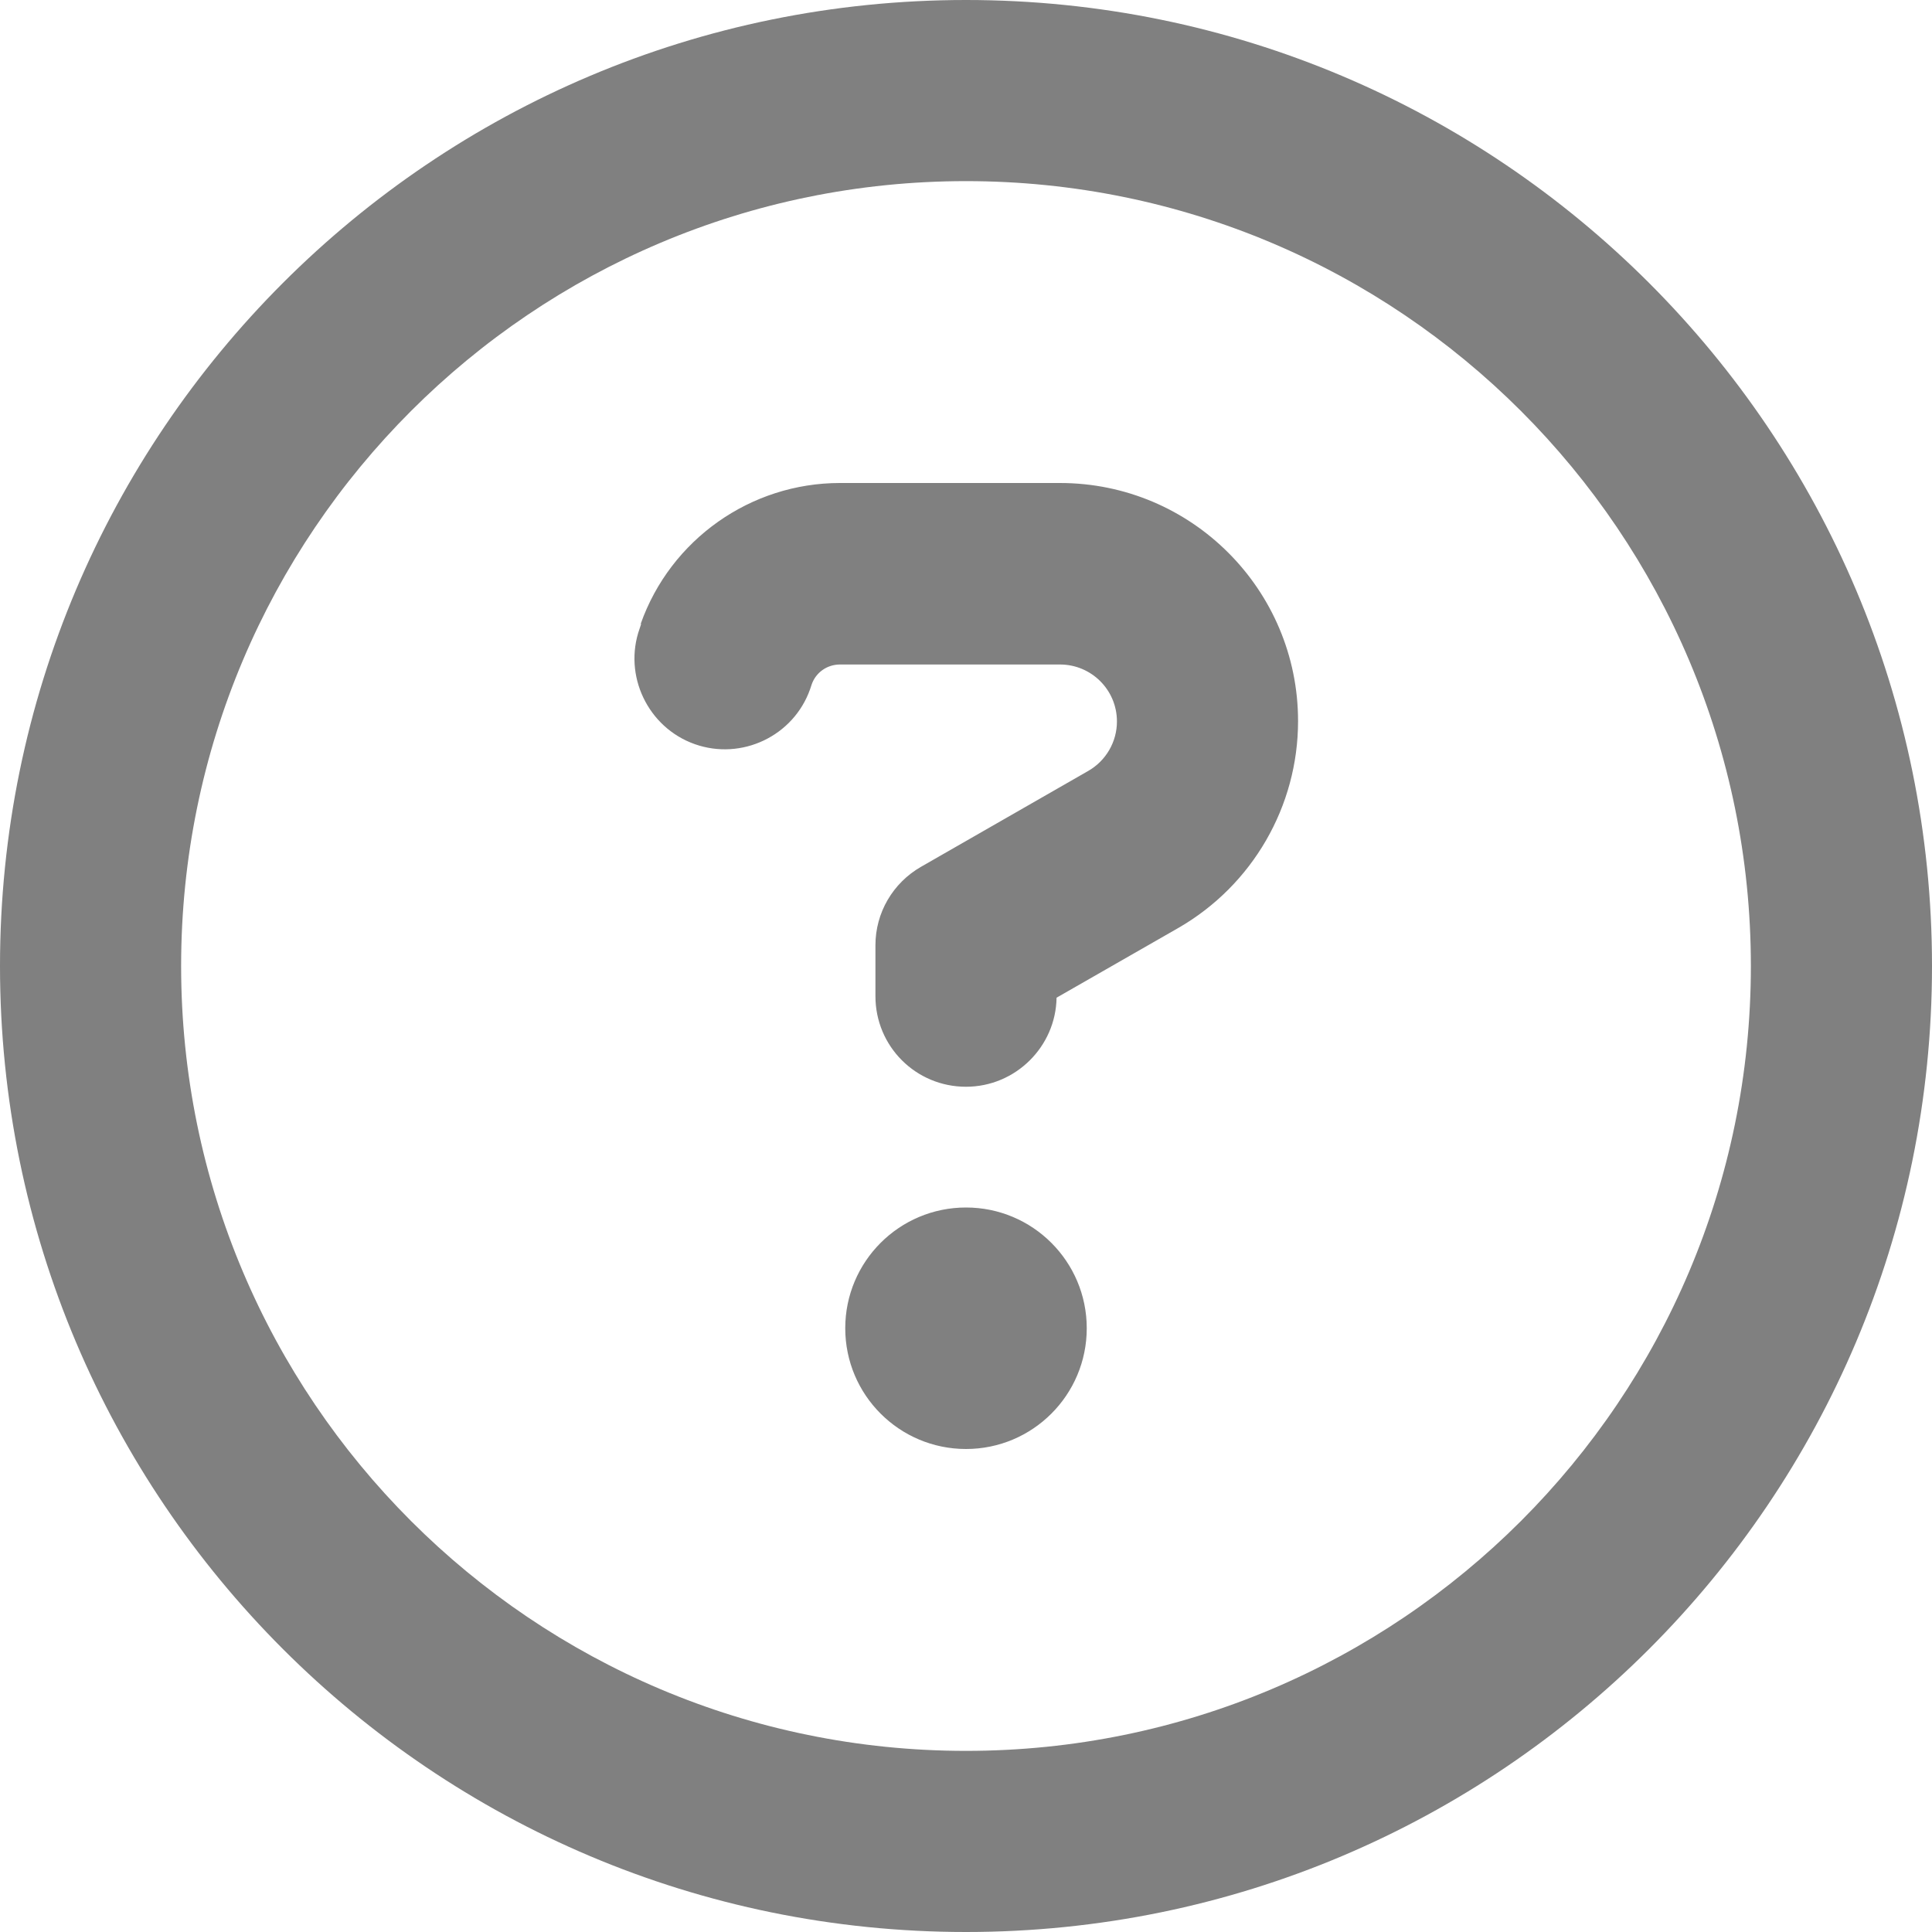
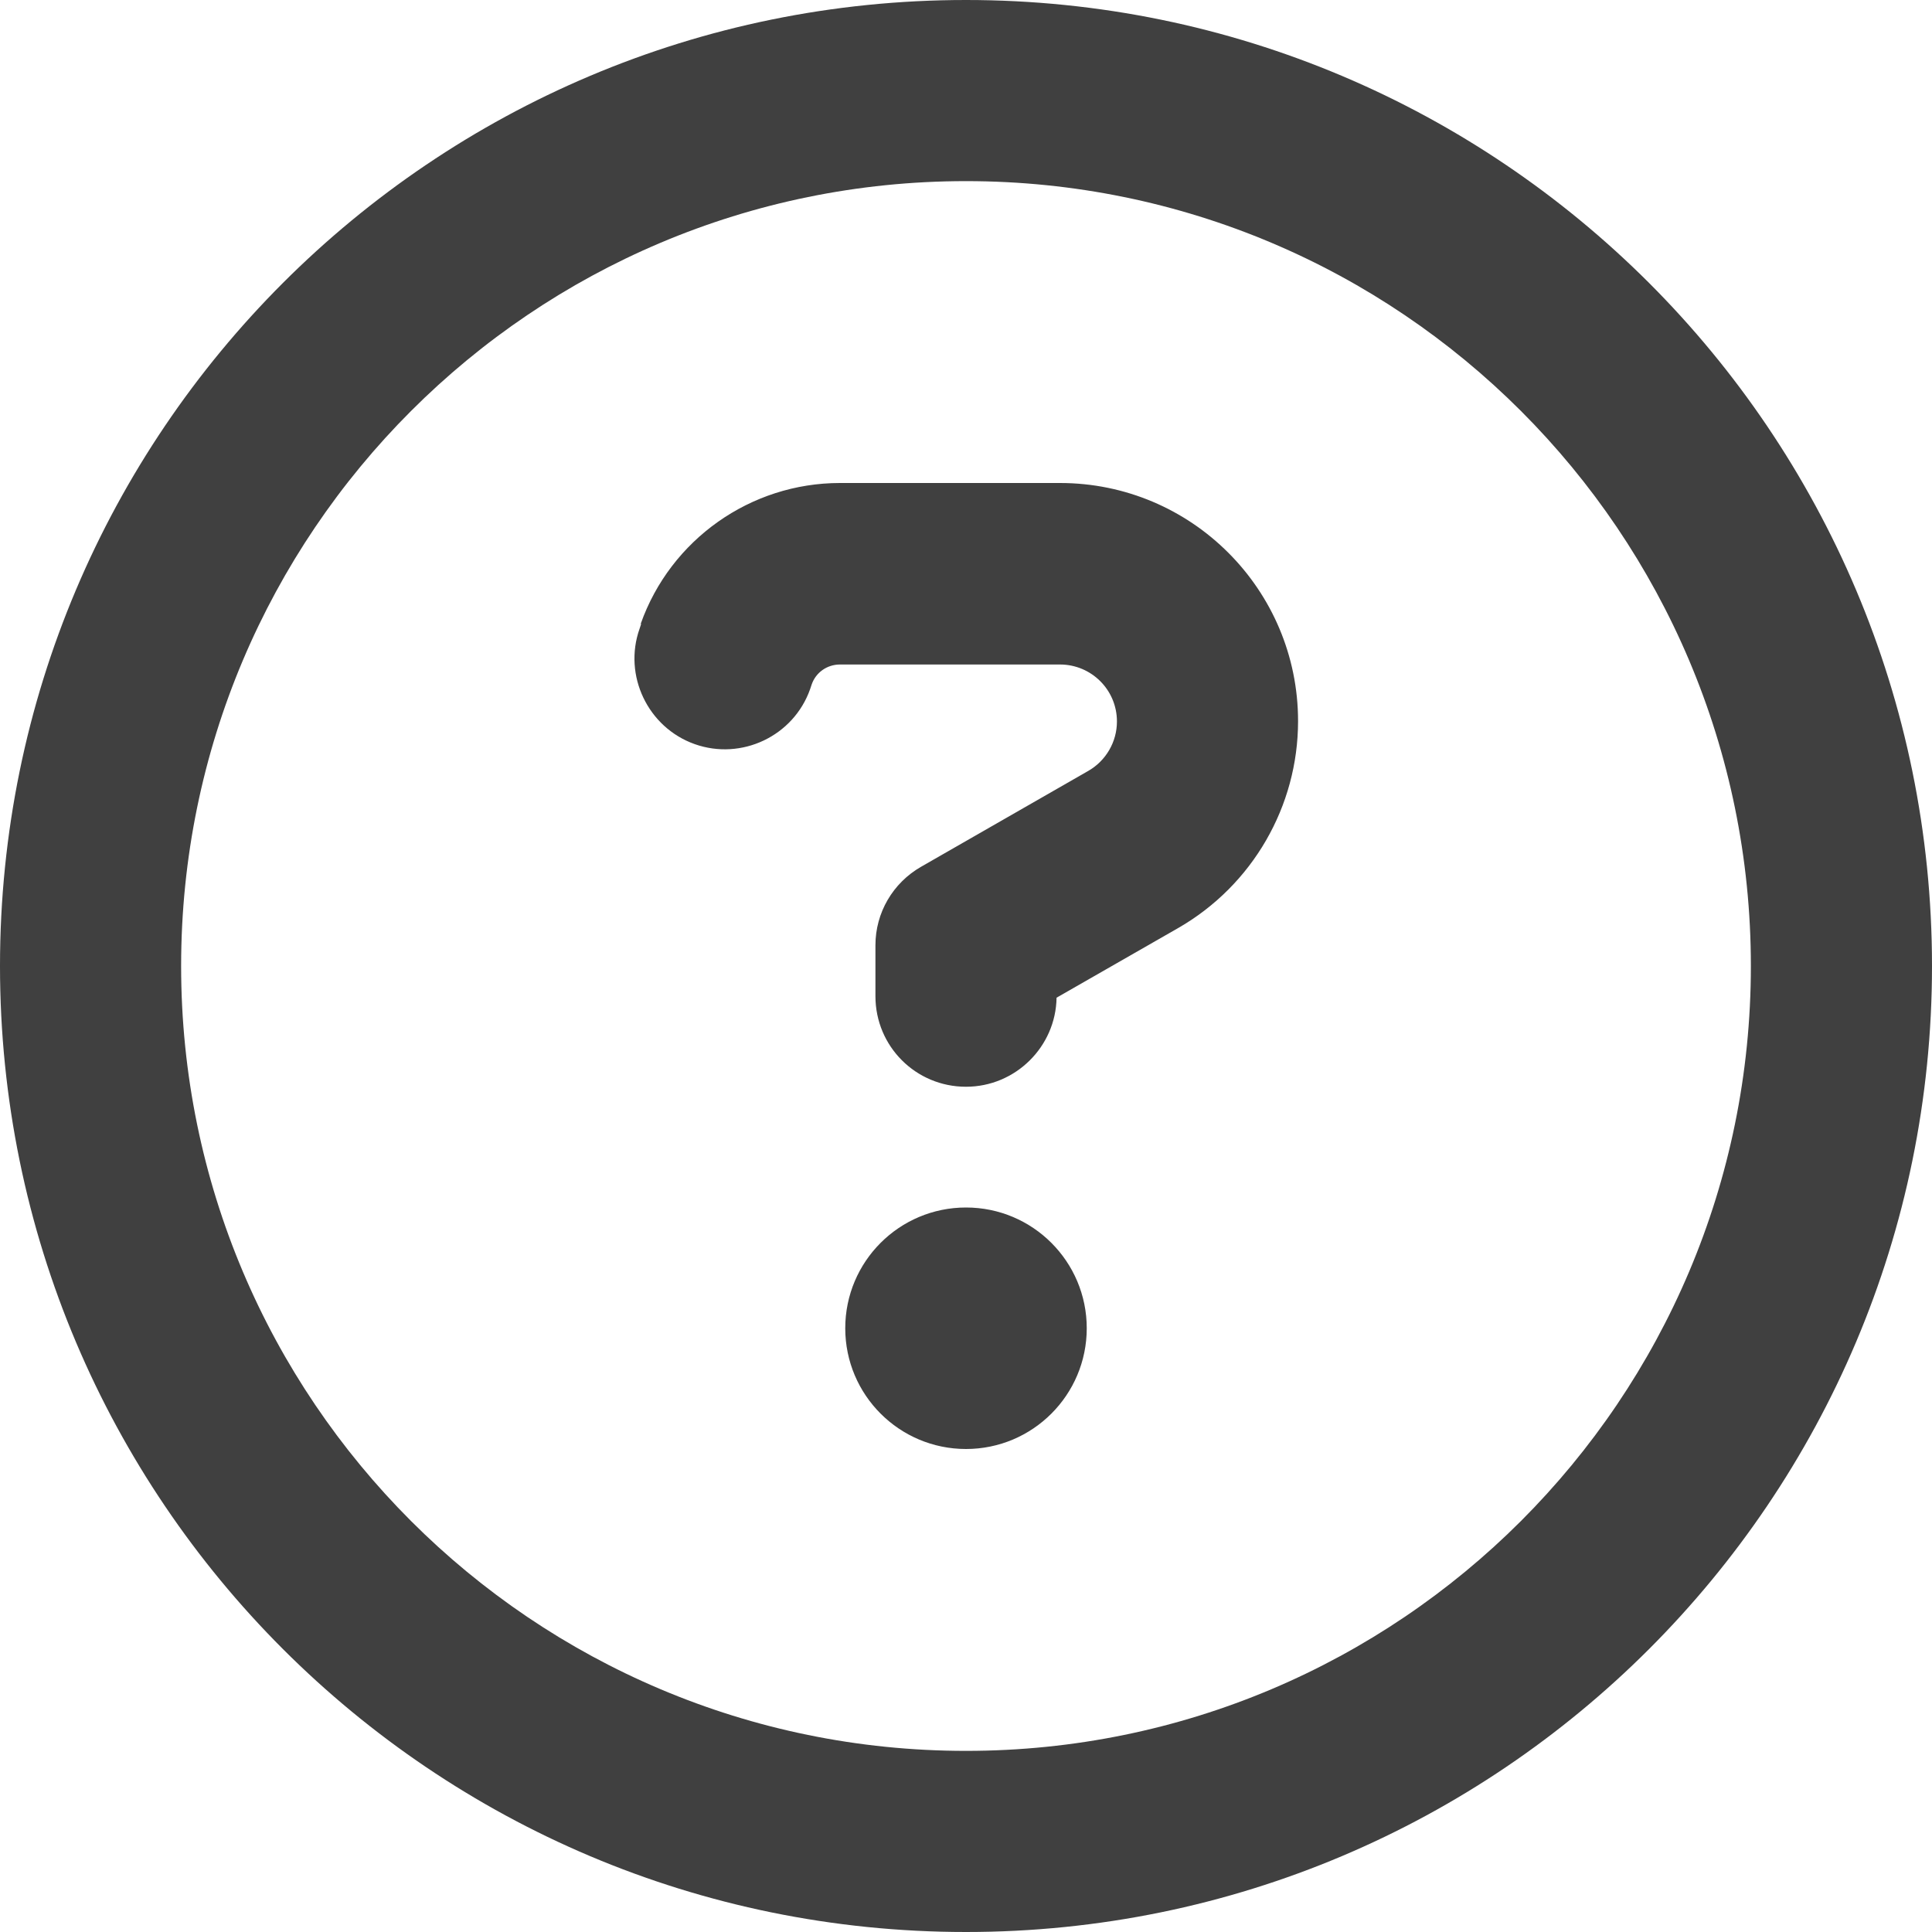
- <svg xmlns="http://www.w3.org/2000/svg" fill="gray" viewBox="0 0 512 512">
+ <svg xmlns="http://www.w3.org/2000/svg" fill="#404040" viewBox="0 0 512 512">
  <path d="M464 256A208 208 0 1 0 48 256a208 208 0 1 0 416 0zM0 256a256 256 0 1 1 512 0A256 256 0 1 1 0 256zm169.8-90.7c7.9-22.3 29.1-37.3 52.8-37.3h58.3c34.9 0 63.1 28.3 63.1 63.1c0 22.6-12.1 43.5-31.7 54.8L280 264.4c-.2 13-10.9 23.6-24 23.6c-13.3 0-24-10.7-24-24V250.5c0-8.6 4.6-16.5 12.1-20.8l44.3-25.4c4.7-2.7 7.6-7.7 7.6-13.1c0-8.4-6.8-15.1-15.1-15.1H222.6c-3.4 0-6.4 2.1-7.5 5.3l-.4 1.2c-4.4 12.5-18.2 19-30.6 14.6s-19-18.2-14.6-30.6l.4-1.2zM224 352a32 32 0 1 1 64 0 32 32 0 1 1 -64 0z" />
</svg>
